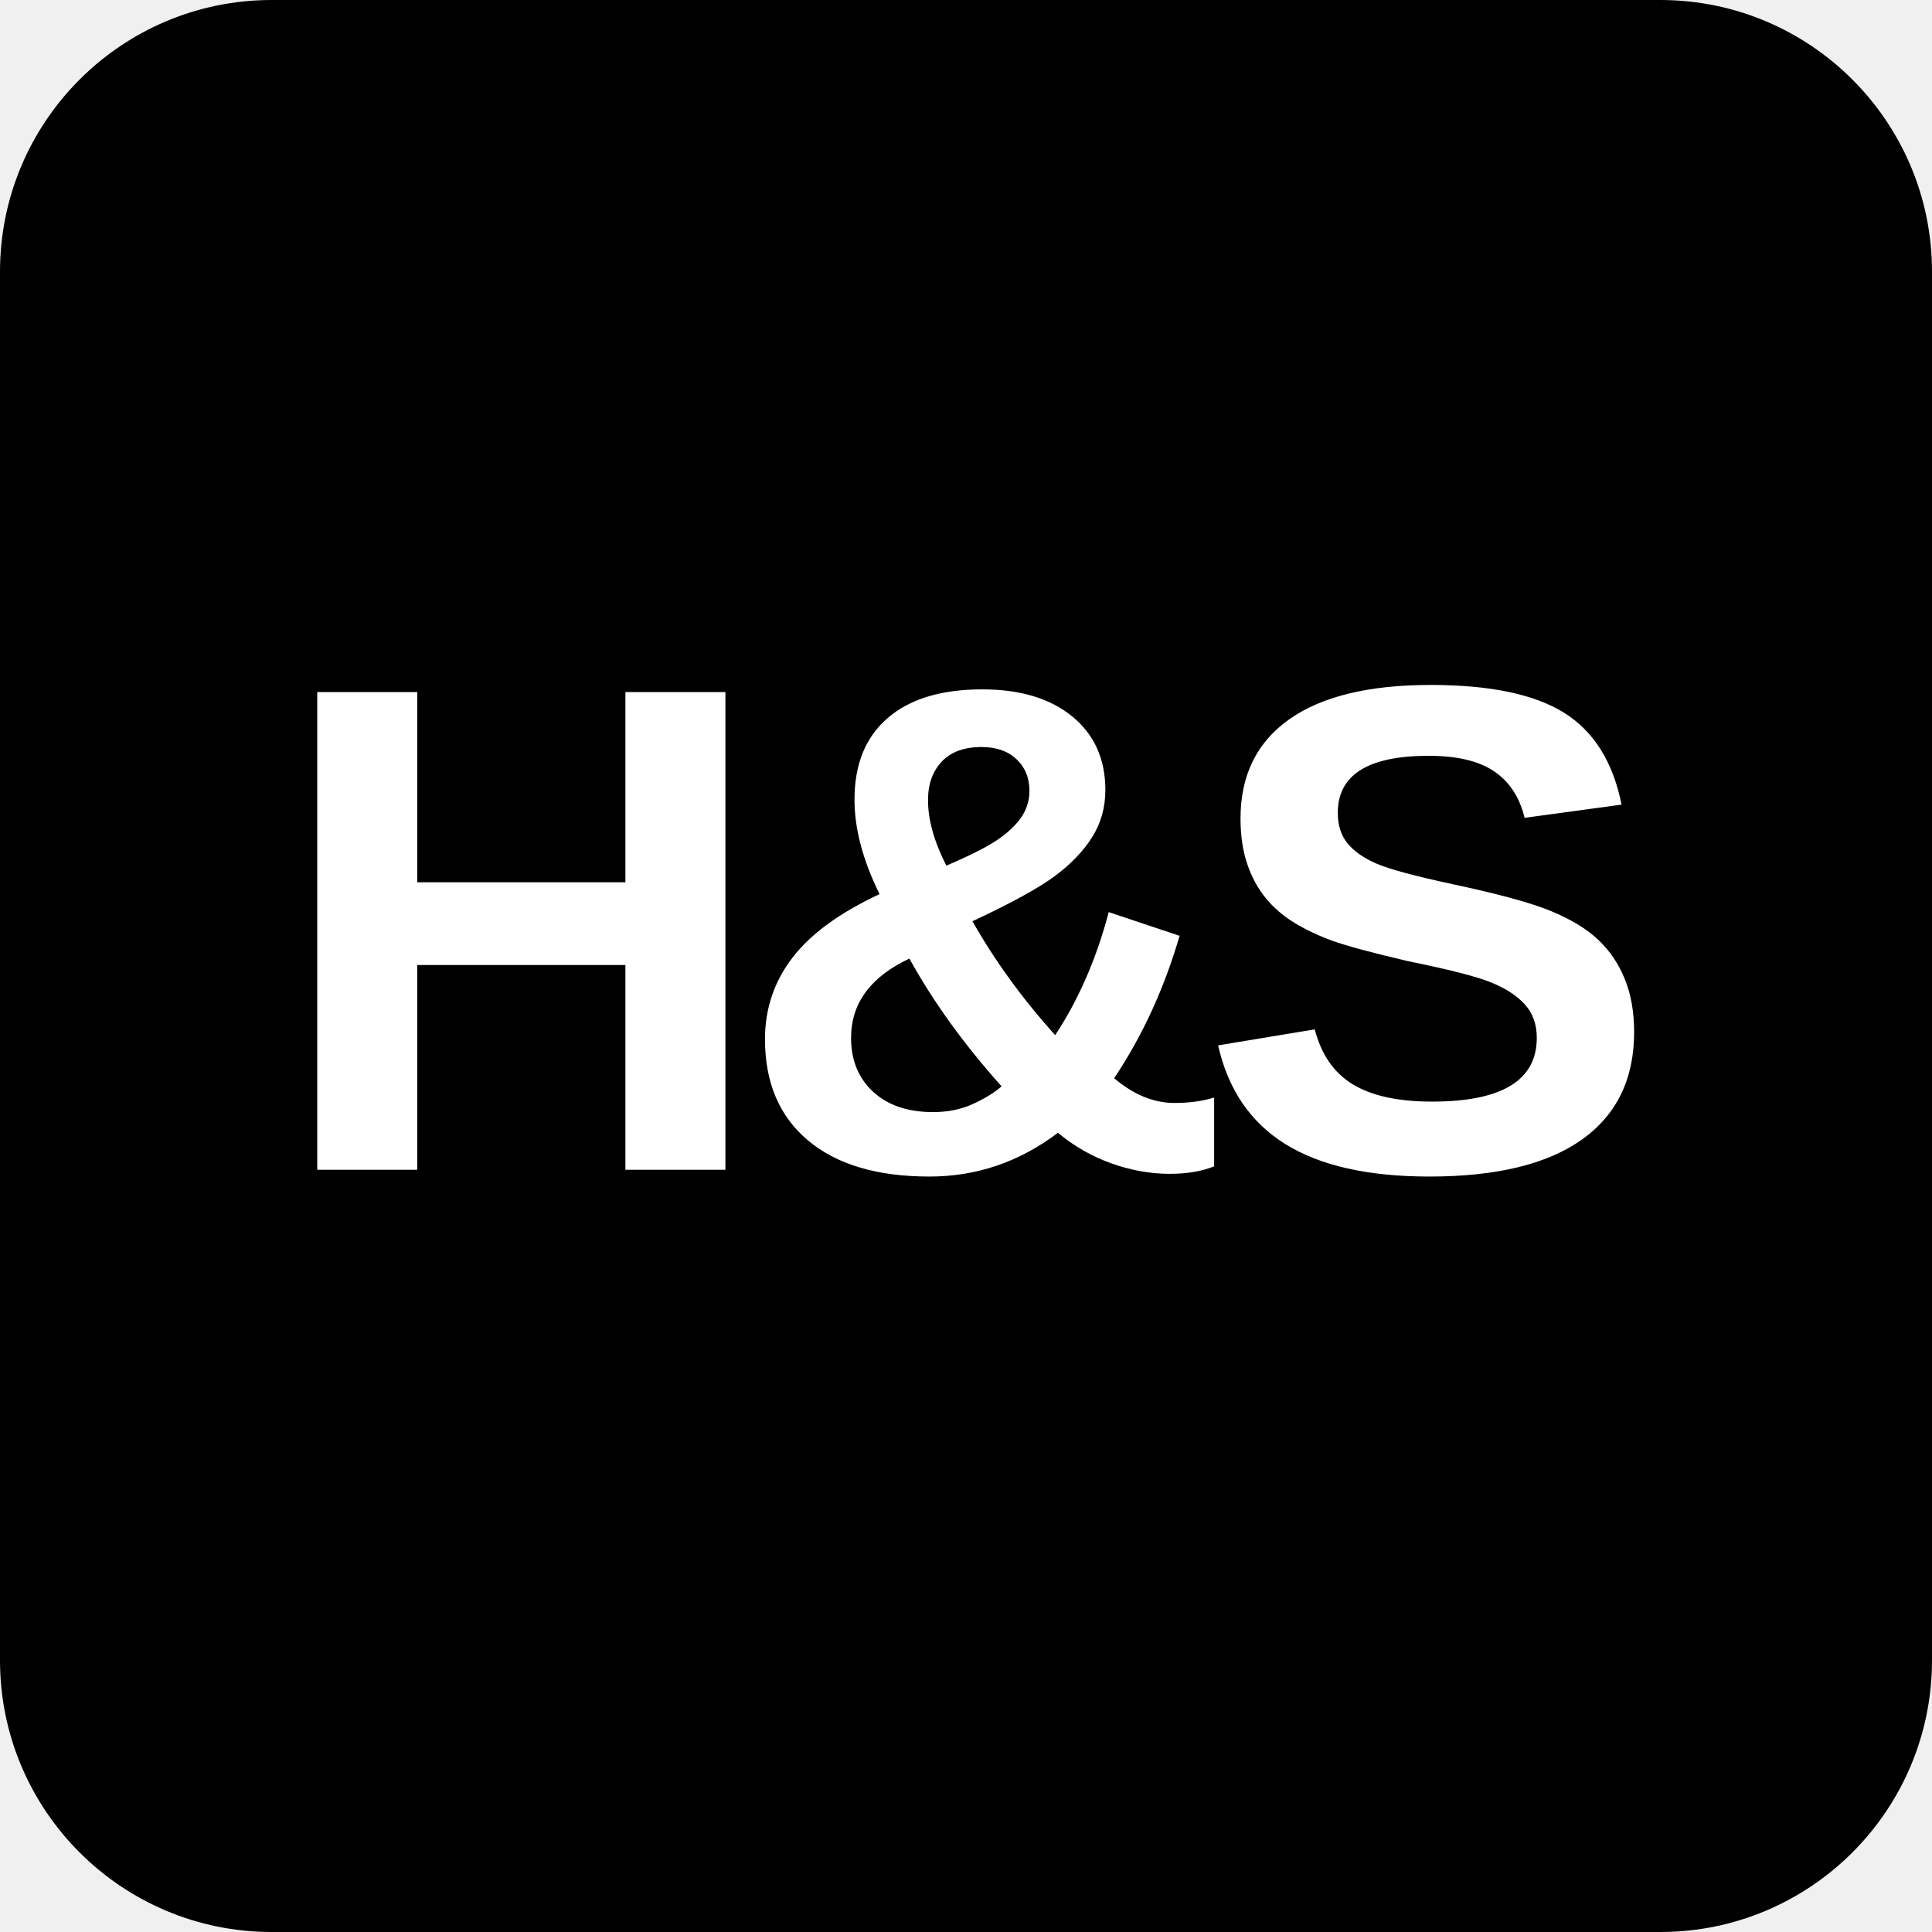
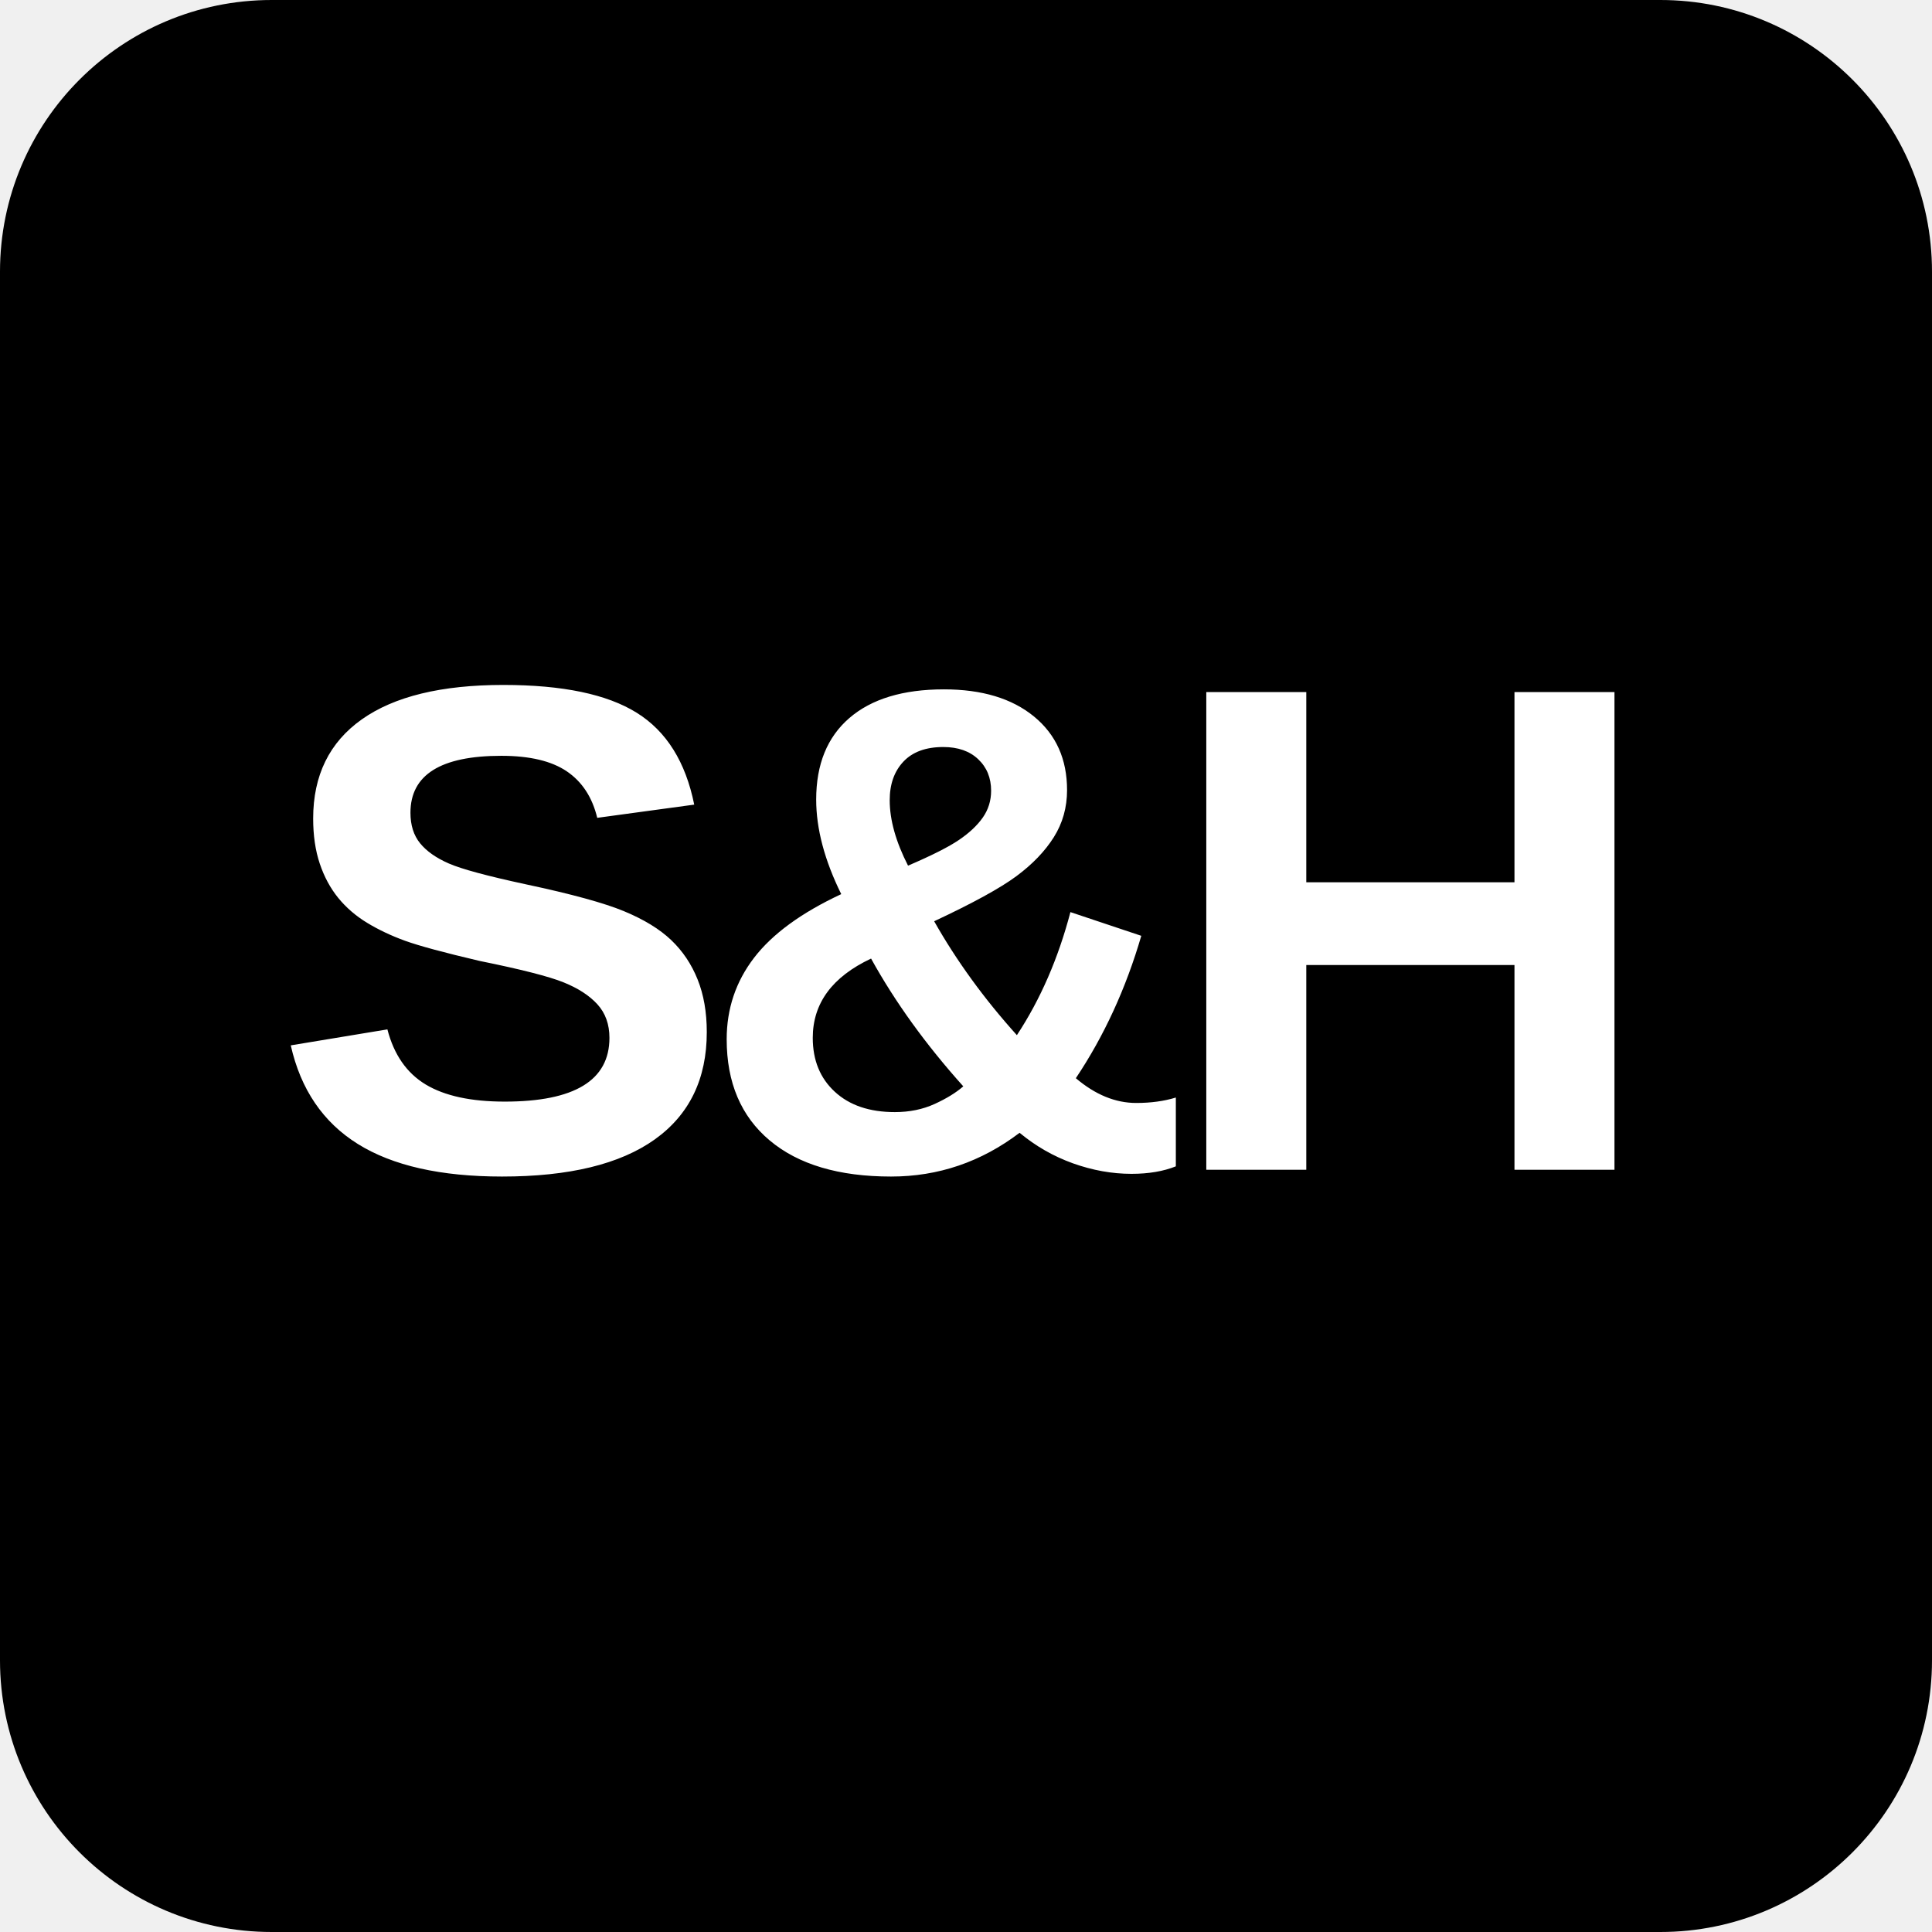
- <svg xmlns="http://www.w3.org/2000/svg" viewBox="0 0 512 512" role="img" aria-label="H und S">
+ <svg xmlns="http://www.w3.org/2000/svg" viewBox="0 0 512 512" role="img" aria-label="S und H">
  <rect width="512" height="512" rx="72" fill="#000" />
-   <text x="256" y="310" fill="#fff" font-family="Arial, Helvetica, sans-serif" font-size="184" font-weight="700" letter-spacing="-10" text-anchor="middle">H&amp;S</text>
+   <text x="256" y="310" fill="#fff" font-family="Arial, Helvetica, sans-serif" font-size="184" font-weight="700" letter-spacing="-10" text-anchor="middle">S&amp;H</text>
</svg>
